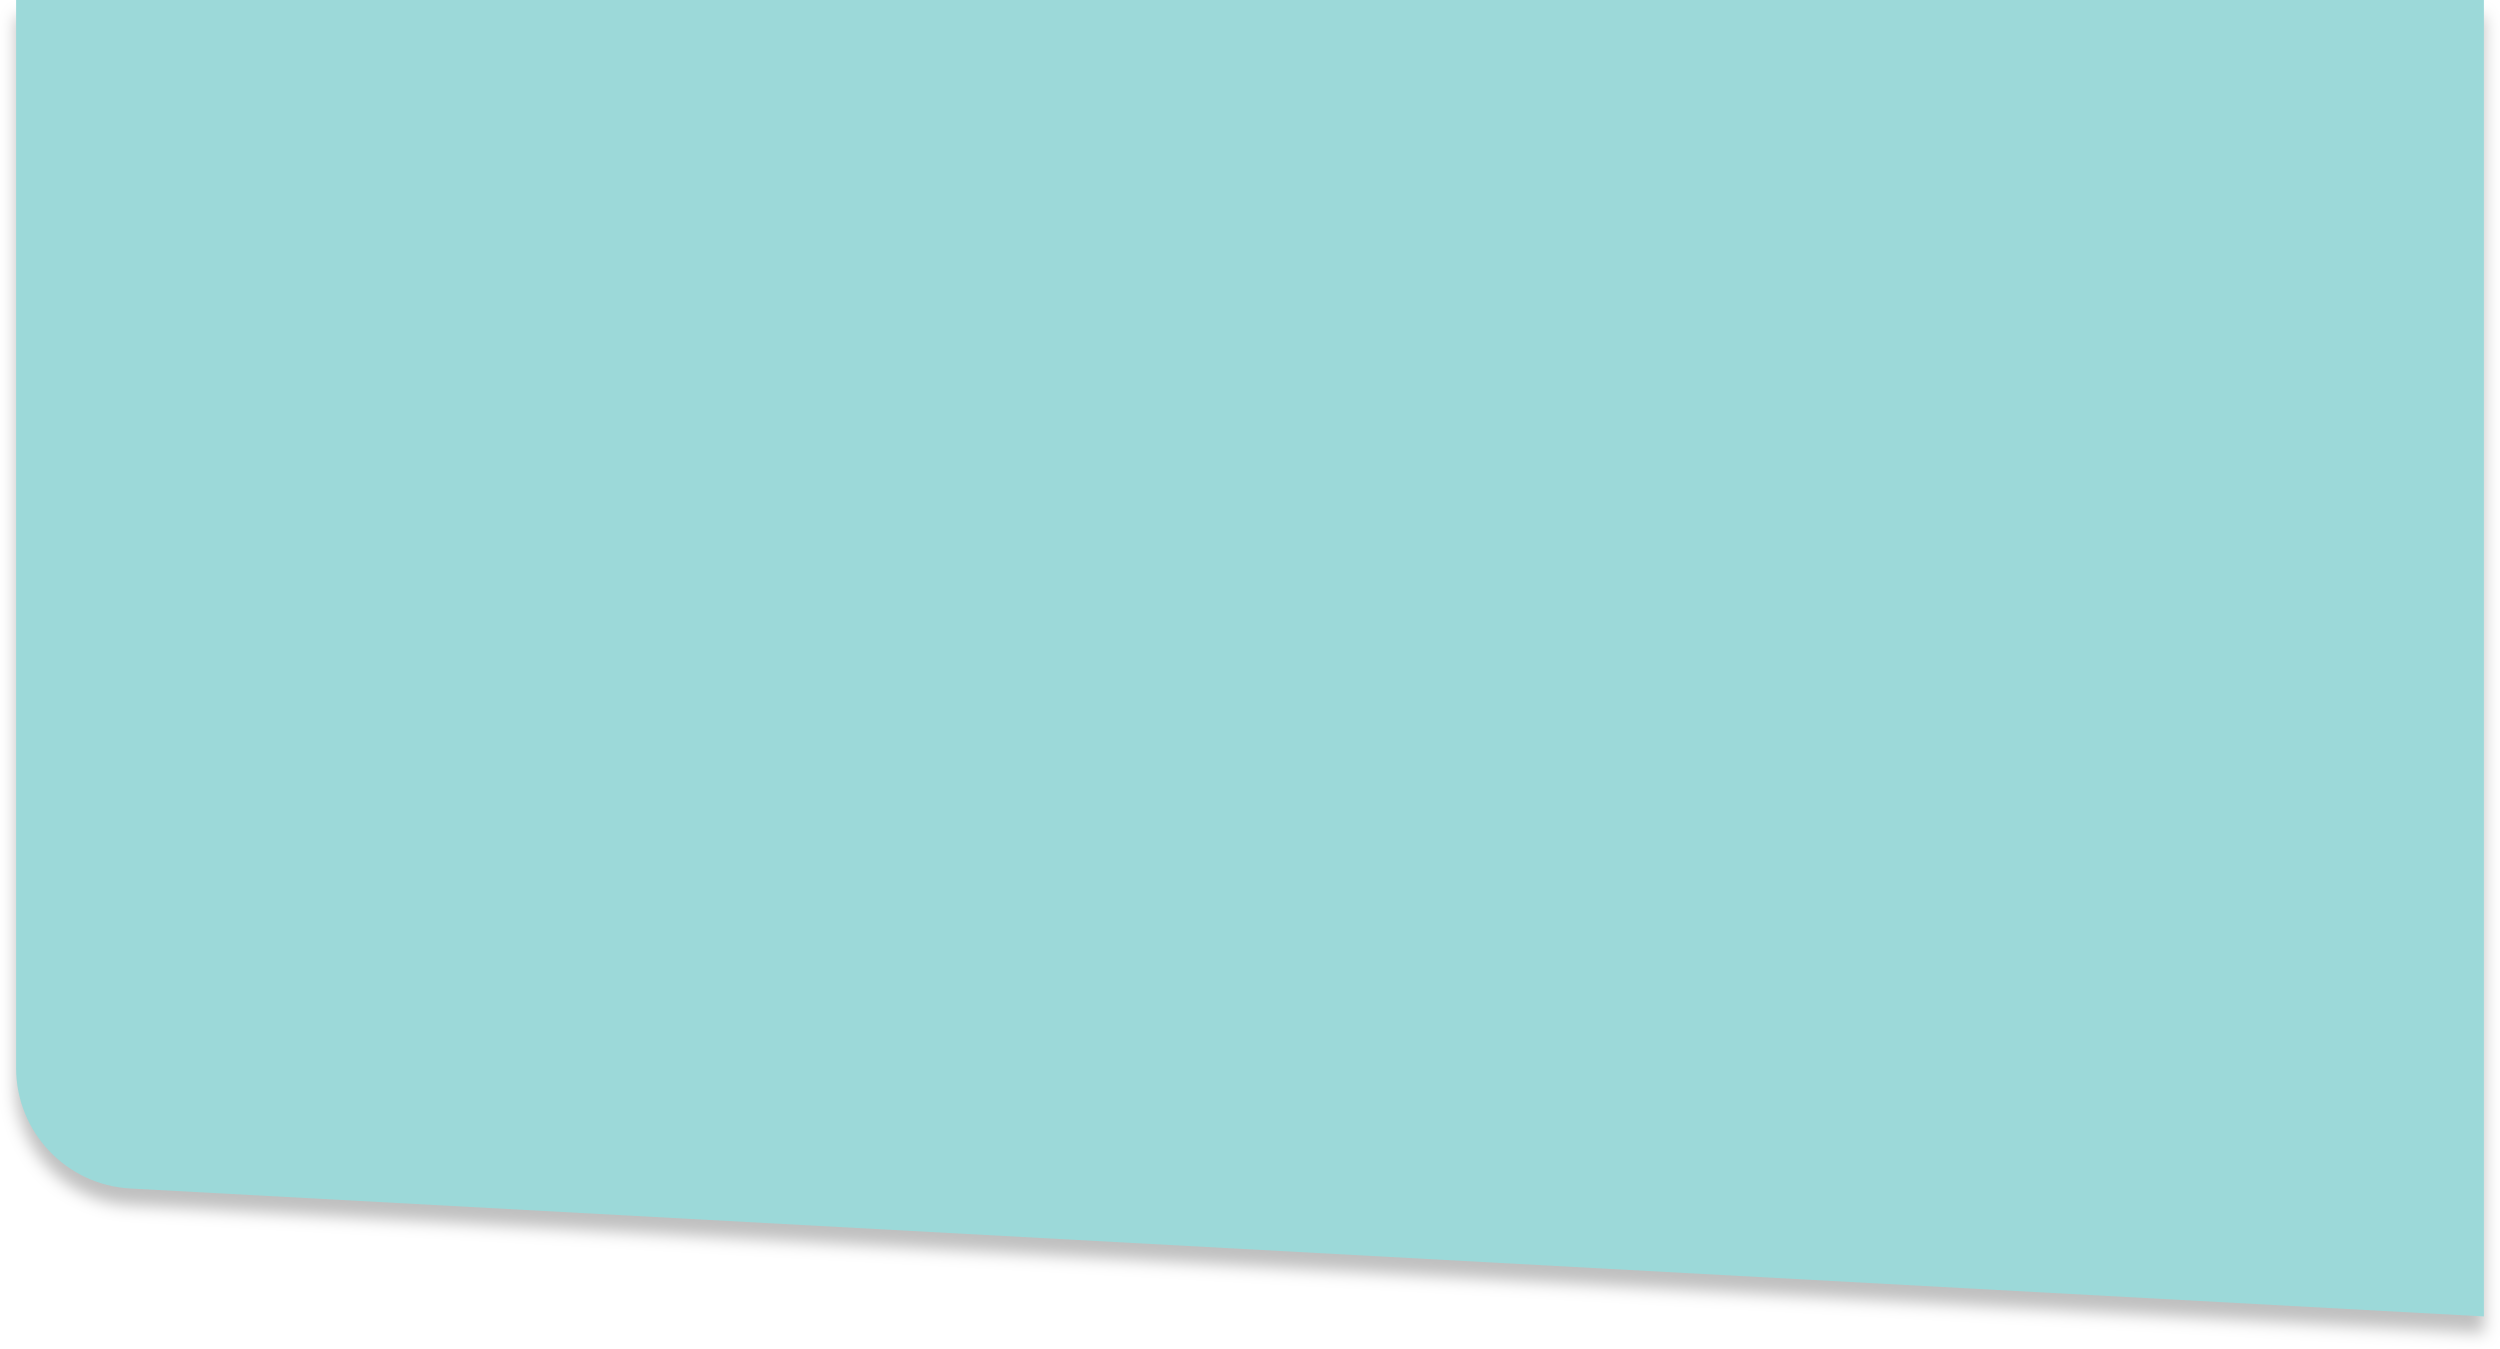
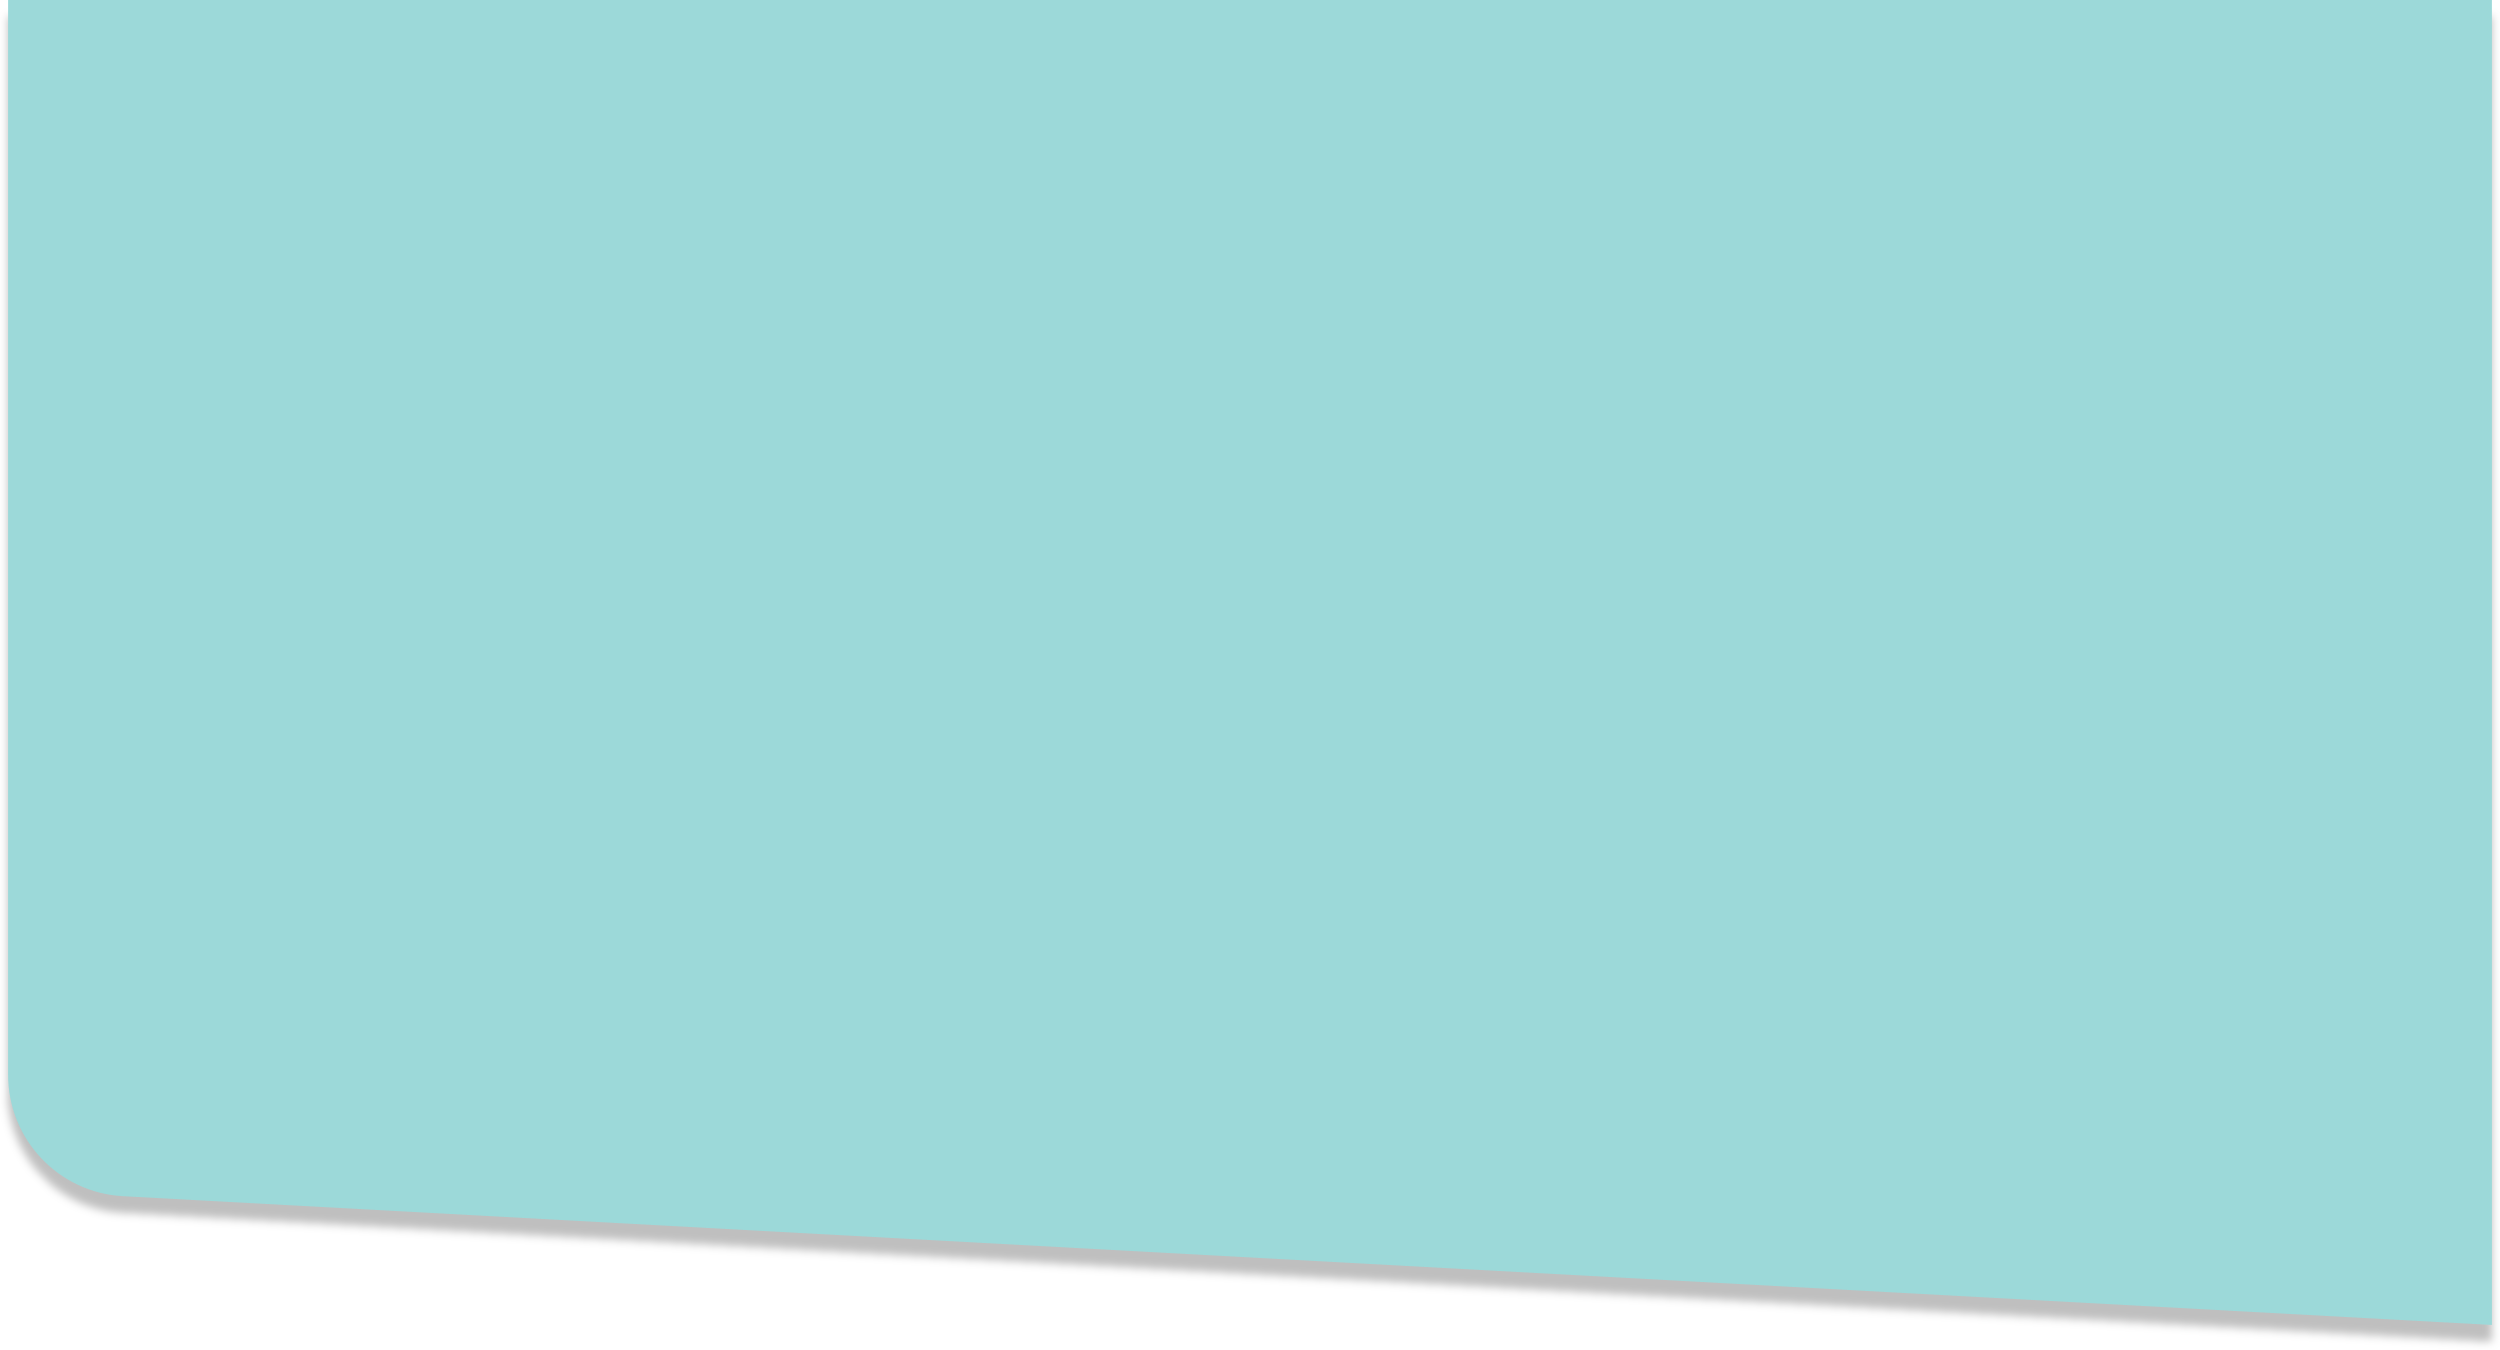
- <svg xmlns="http://www.w3.org/2000/svg" width="621" height="335" viewBox="0 0 621 335" fill="none">
+ <svg xmlns="http://www.w3.org/2000/svg" width="617" height="333" viewBox="0 0 617 333" fill="none">
  <g filter="url(#filter0_d)">
-     <path d="M4 265.265C4 281.201 16.459 294.356 32.372 295.221L617 327V0H4V265.265Z" fill="#9CD9D9" />
+     <path d="M2 265.265C2 281.201 14.459 294.356 30.372 295.221L615 327V0H2V265.265Z" fill="#9CD9D9" />
  </g>
  <defs>
-     <filter id="filter0_d" x="0" y="0" width="621" height="335" filterUnits="userSpaceOnUse" color-interpolation-filters="sRGB">
+     <filter id="filter0_d" x="0" y="0" width="617" height="333" filterUnits="userSpaceOnUse" color-interpolation-filters="sRGB">
      <feFlood flood-opacity="0" result="BackgroundImageFix" />
      <feColorMatrix in="SourceAlpha" type="matrix" values="0 0 0 0 0 0 0 0 0 0 0 0 0 0 0 0 0 0 127 0" />
      <feOffset dy="4" />
-       <feGaussianBlur stdDeviation="2" />
+       <feGaussianBlur stdDeviation="1" />
      <feColorMatrix type="matrix" values="0 0 0 0 0 0 0 0 0 0 0 0 0 0 0 0 0 0 0.25 0" />
      <feBlend mode="normal" in2="BackgroundImageFix" result="effect1_dropShadow" />
      <feBlend mode="normal" in="SourceGraphic" in2="effect1_dropShadow" result="shape" />
    </filter>
  </defs>
</svg>
